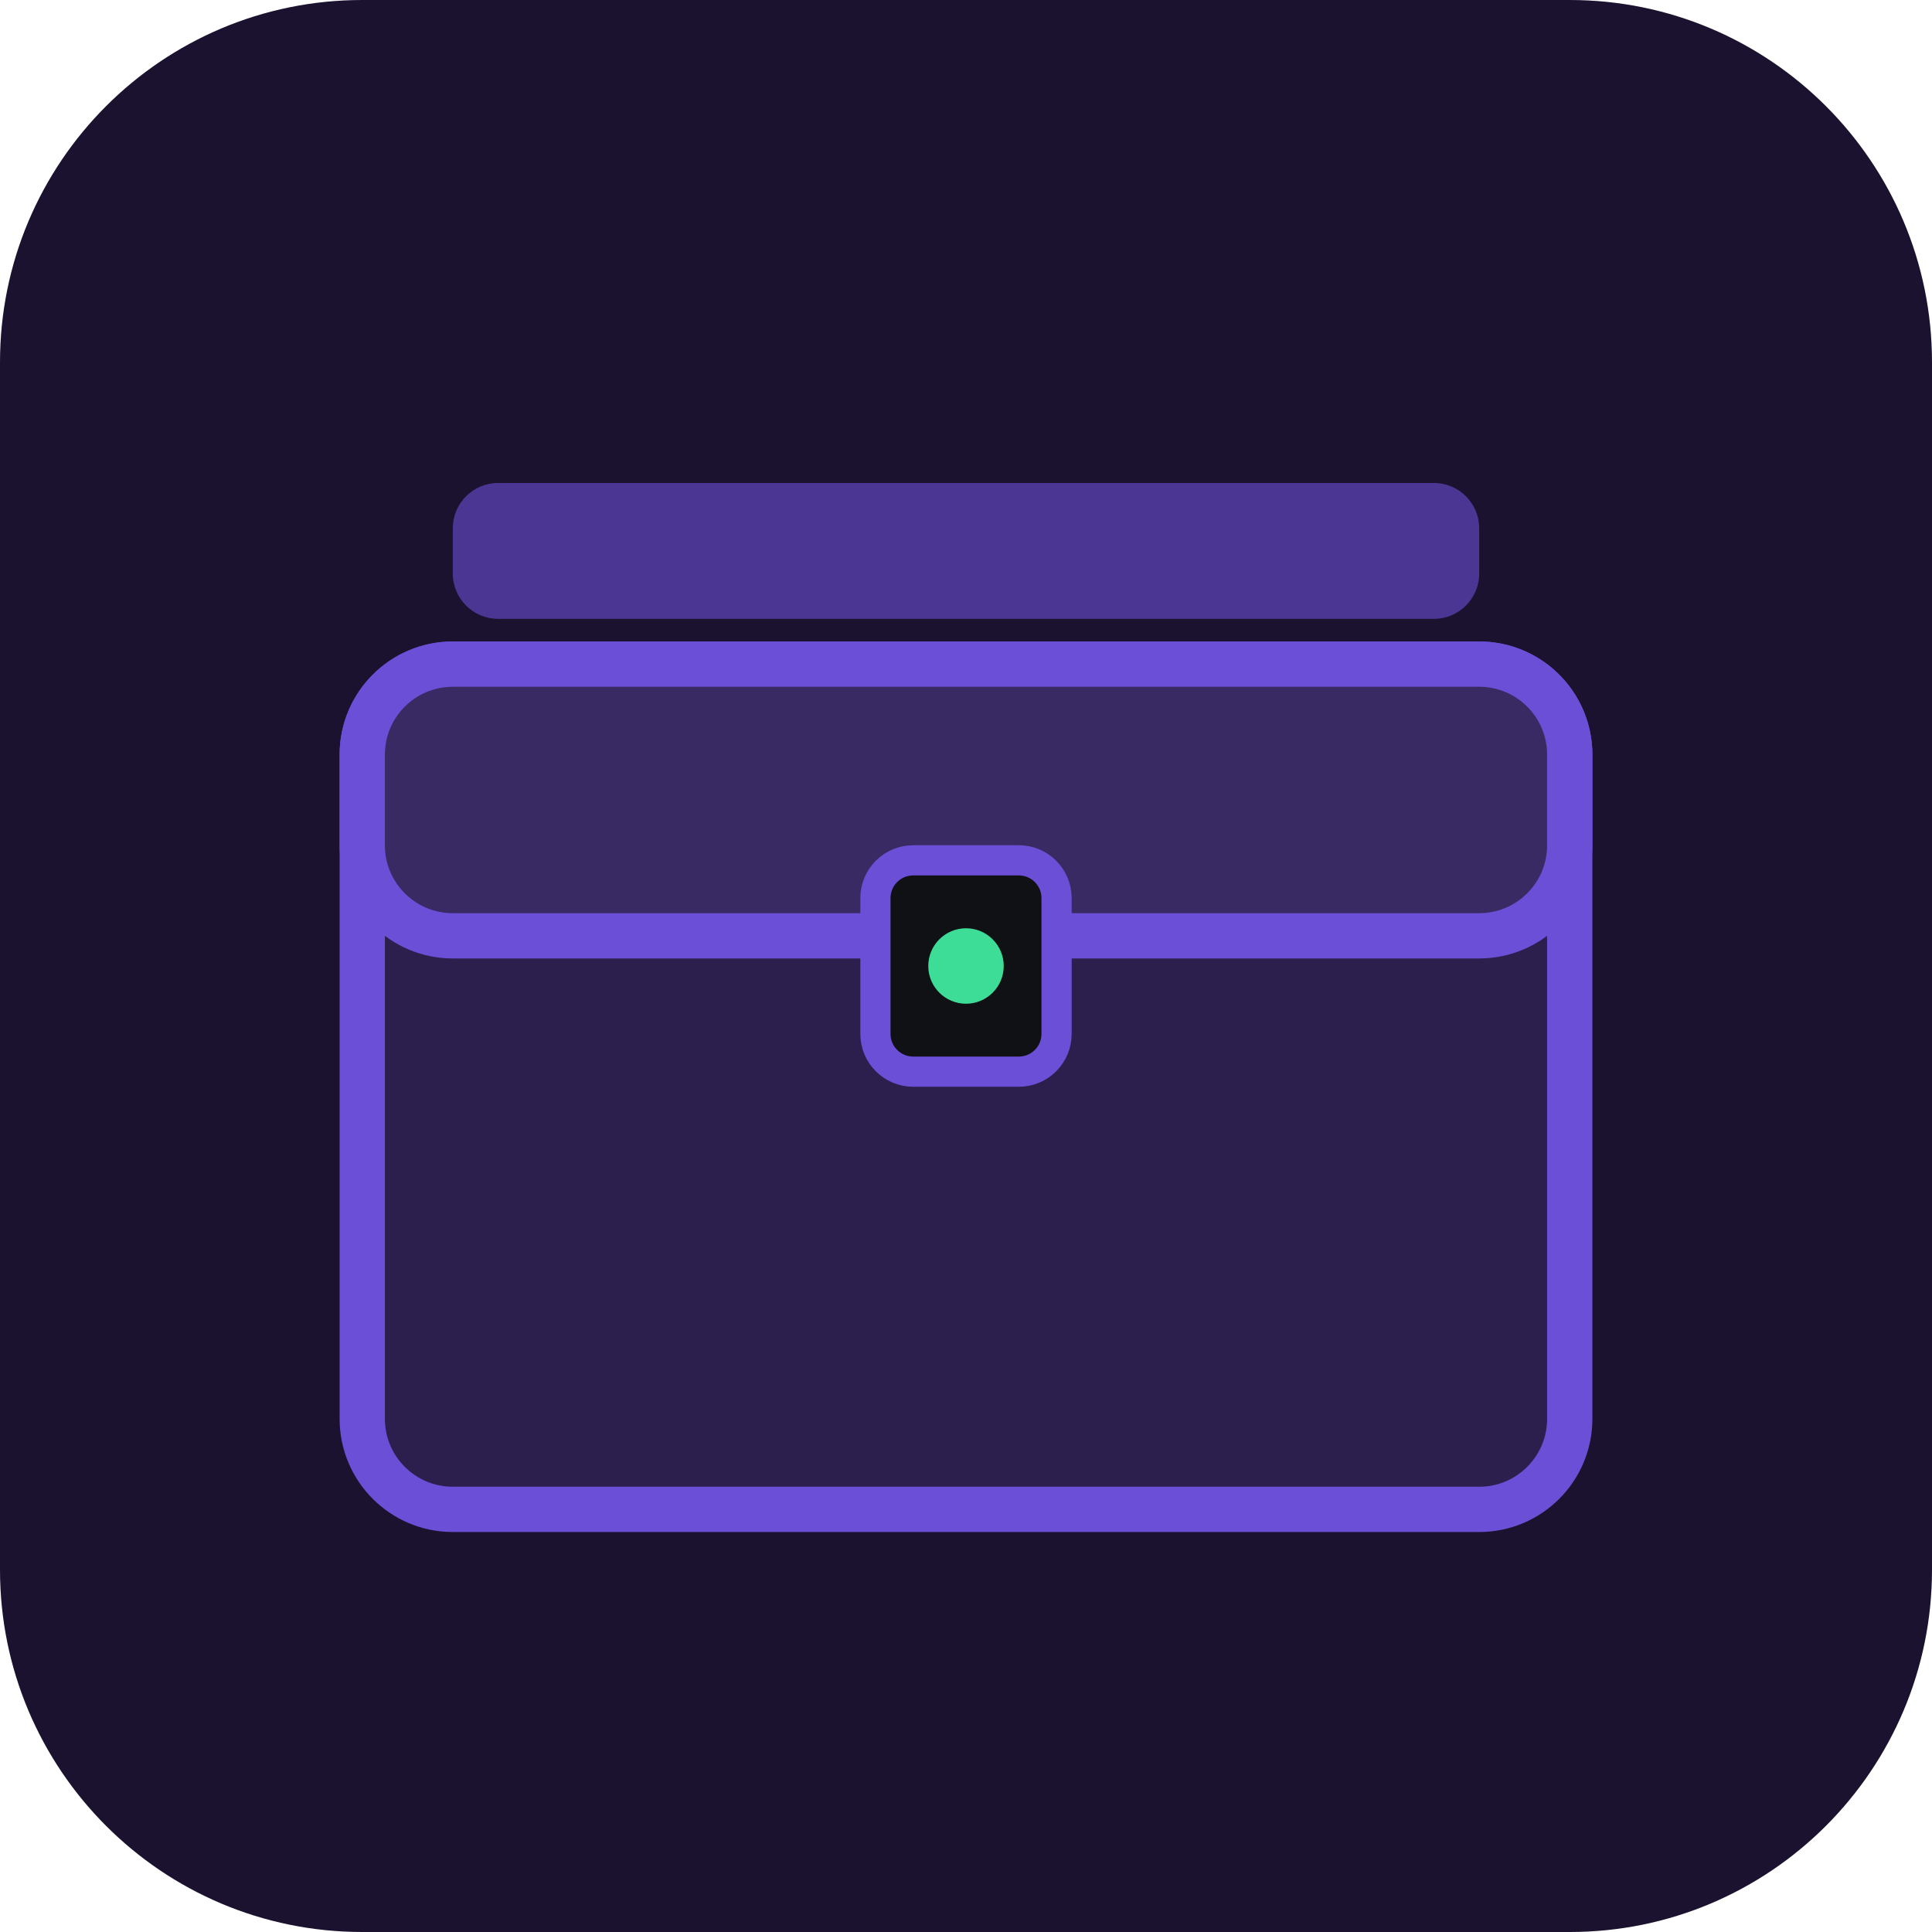
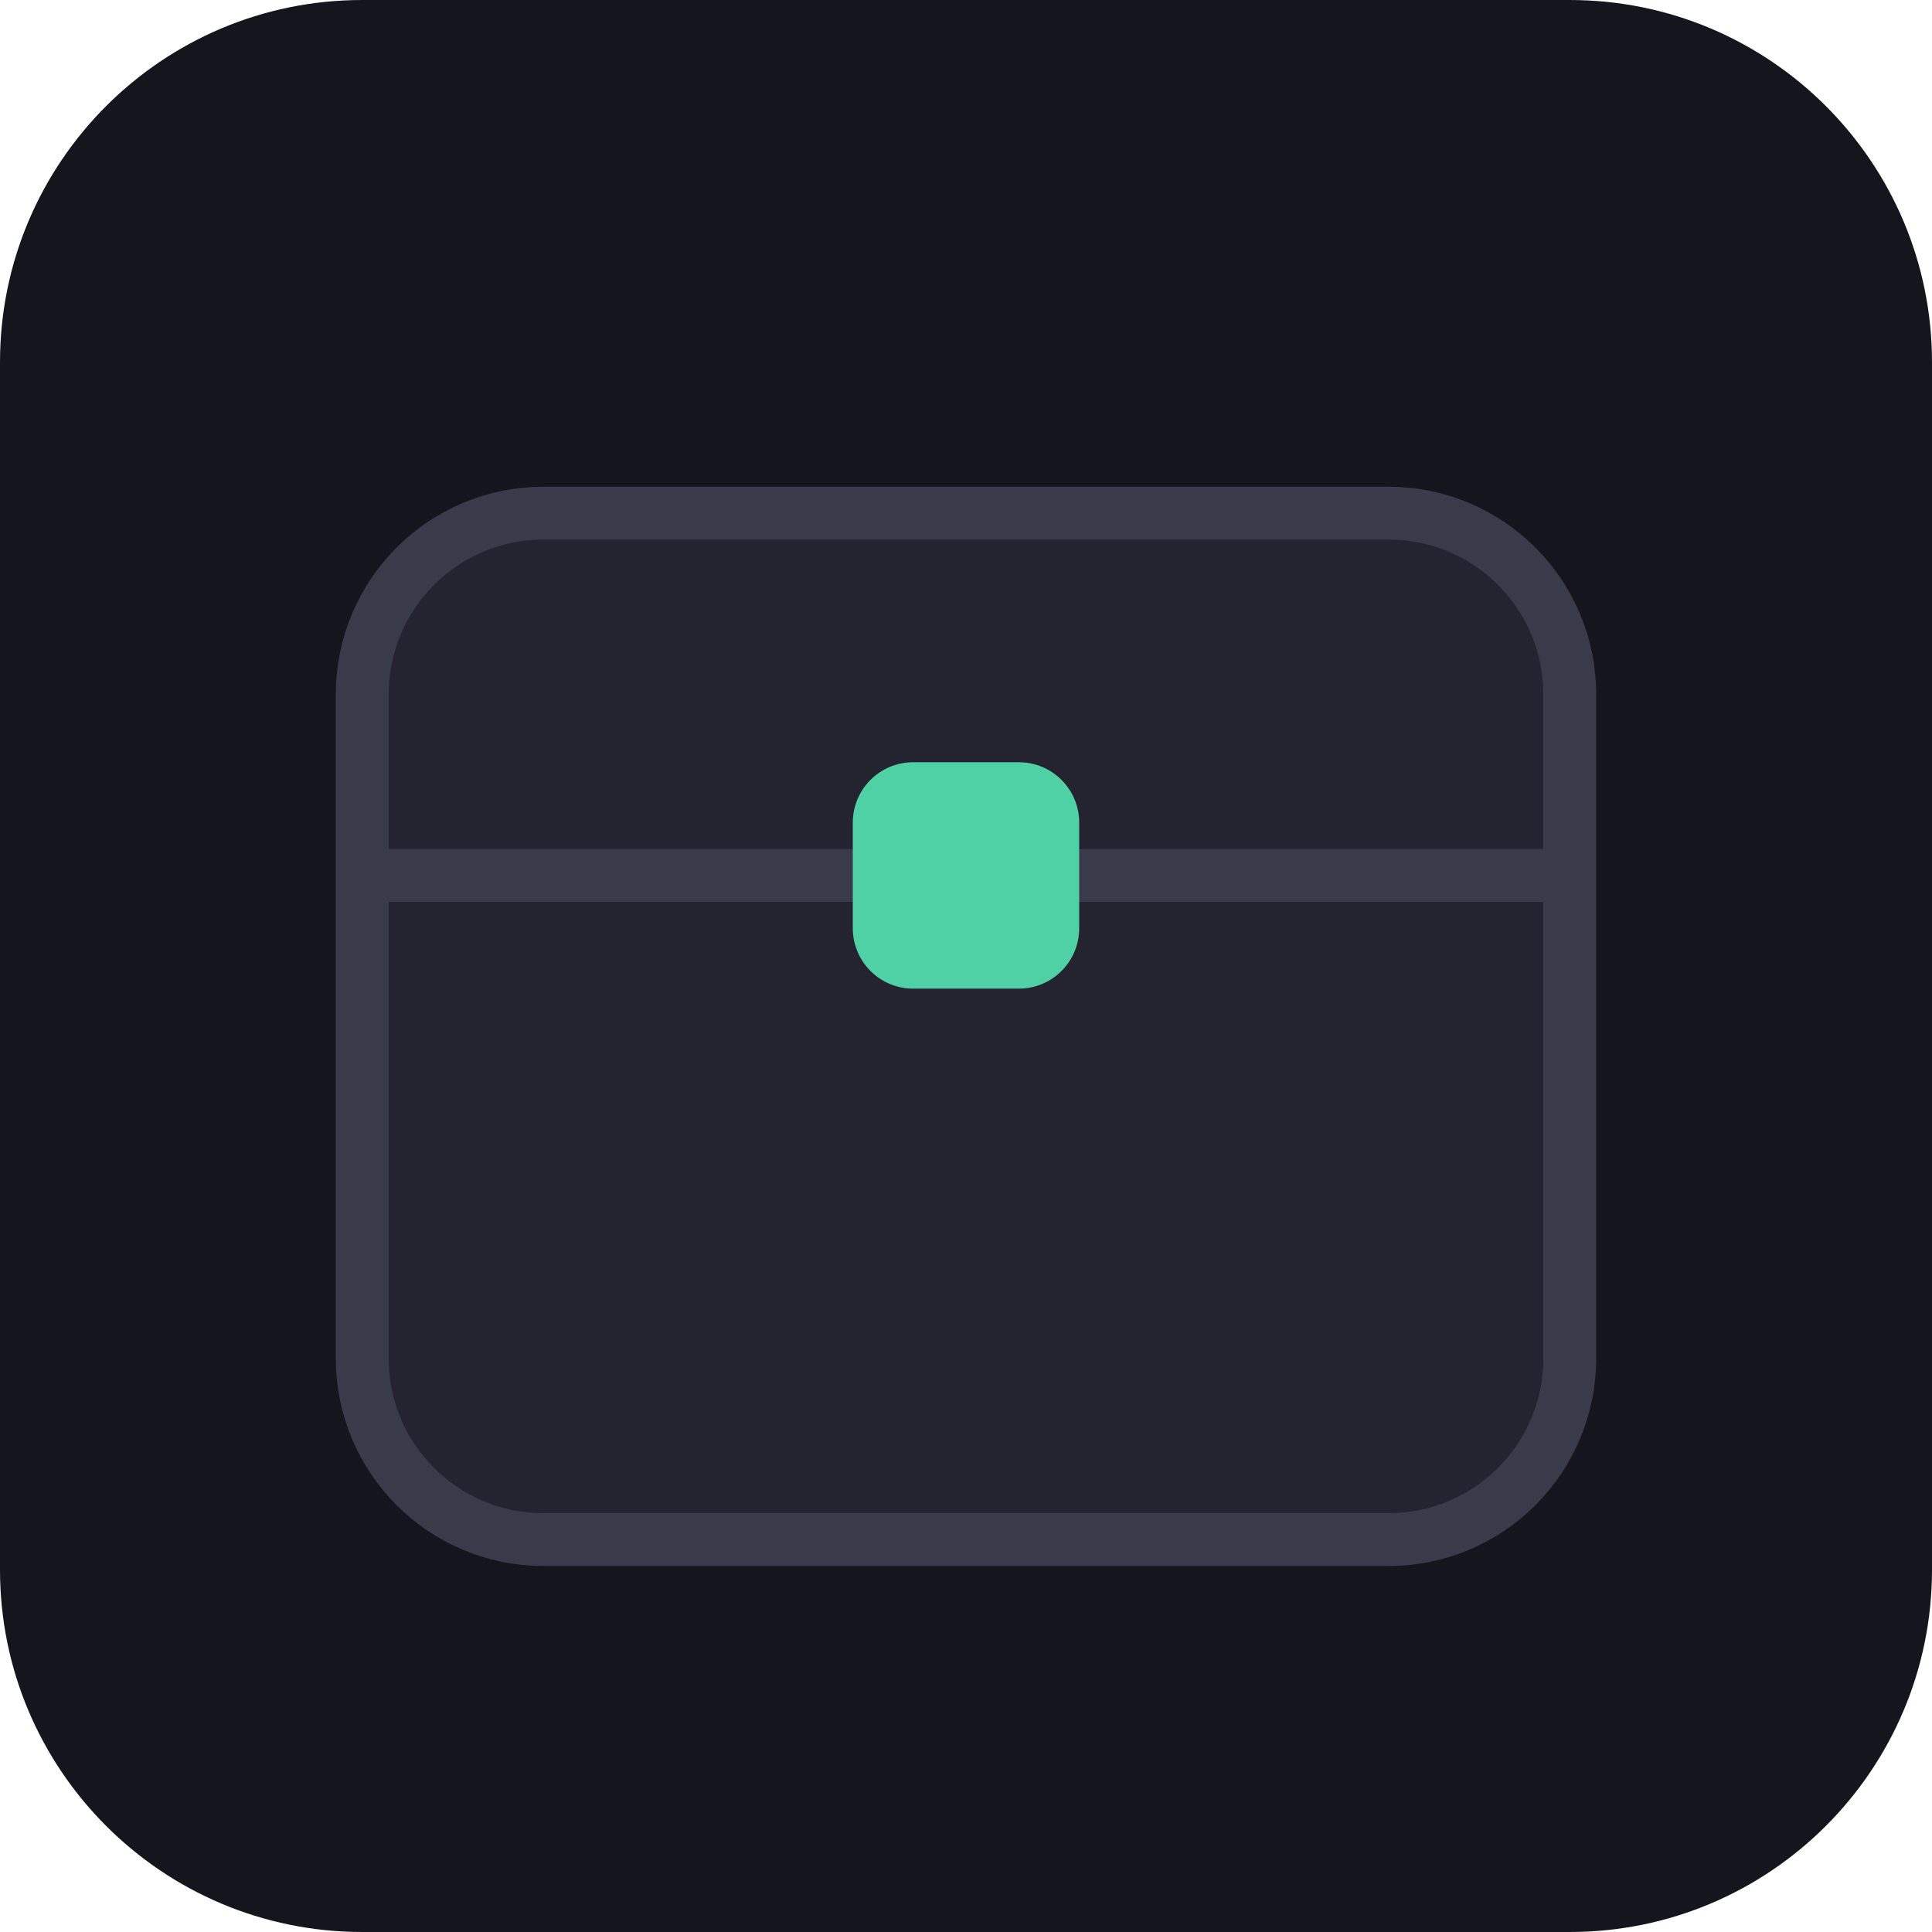
<svg xmlns="http://www.w3.org/2000/svg" viewBox="0 0 512 512">
-   <rect width="512" height="512" rx="96" fill="#1b1230" />
-   <rect x="96" y="176" width="320" height="224" rx="24" fill="#2d1f4d" stroke="#6b4fd6" stroke-width="12" />
-   <rect x="96" y="176" width="320" height="72" rx="24" fill="#3a2a63" stroke="#6b4fd6" stroke-width="12" />
-   <rect x="232" y="228" width="48" height="56" rx="10" fill="#0f1115" stroke="#6b4fd6" stroke-width="8" />
-   <circle cx="256" cy="256" r="10" fill="#3ddc97" />
-   <rect x="120" y="128" width="272" height="36" rx="12" fill="#6b4fd6" opacity="0.6" />
+   <rect width="512" height="512" rx="96" fill="#15161d" />
+   <rect x="96" y="136" width="320" height="272" rx="48" fill="#23242f" stroke="#3a3b4a" stroke-width="14" />
+   <path d="M96 232h320" stroke="#3a3b4a" stroke-width="14" />
+   <rect x="226" y="202" width="60" height="60" rx="16" fill="#4fd1a5" />
</svg>
